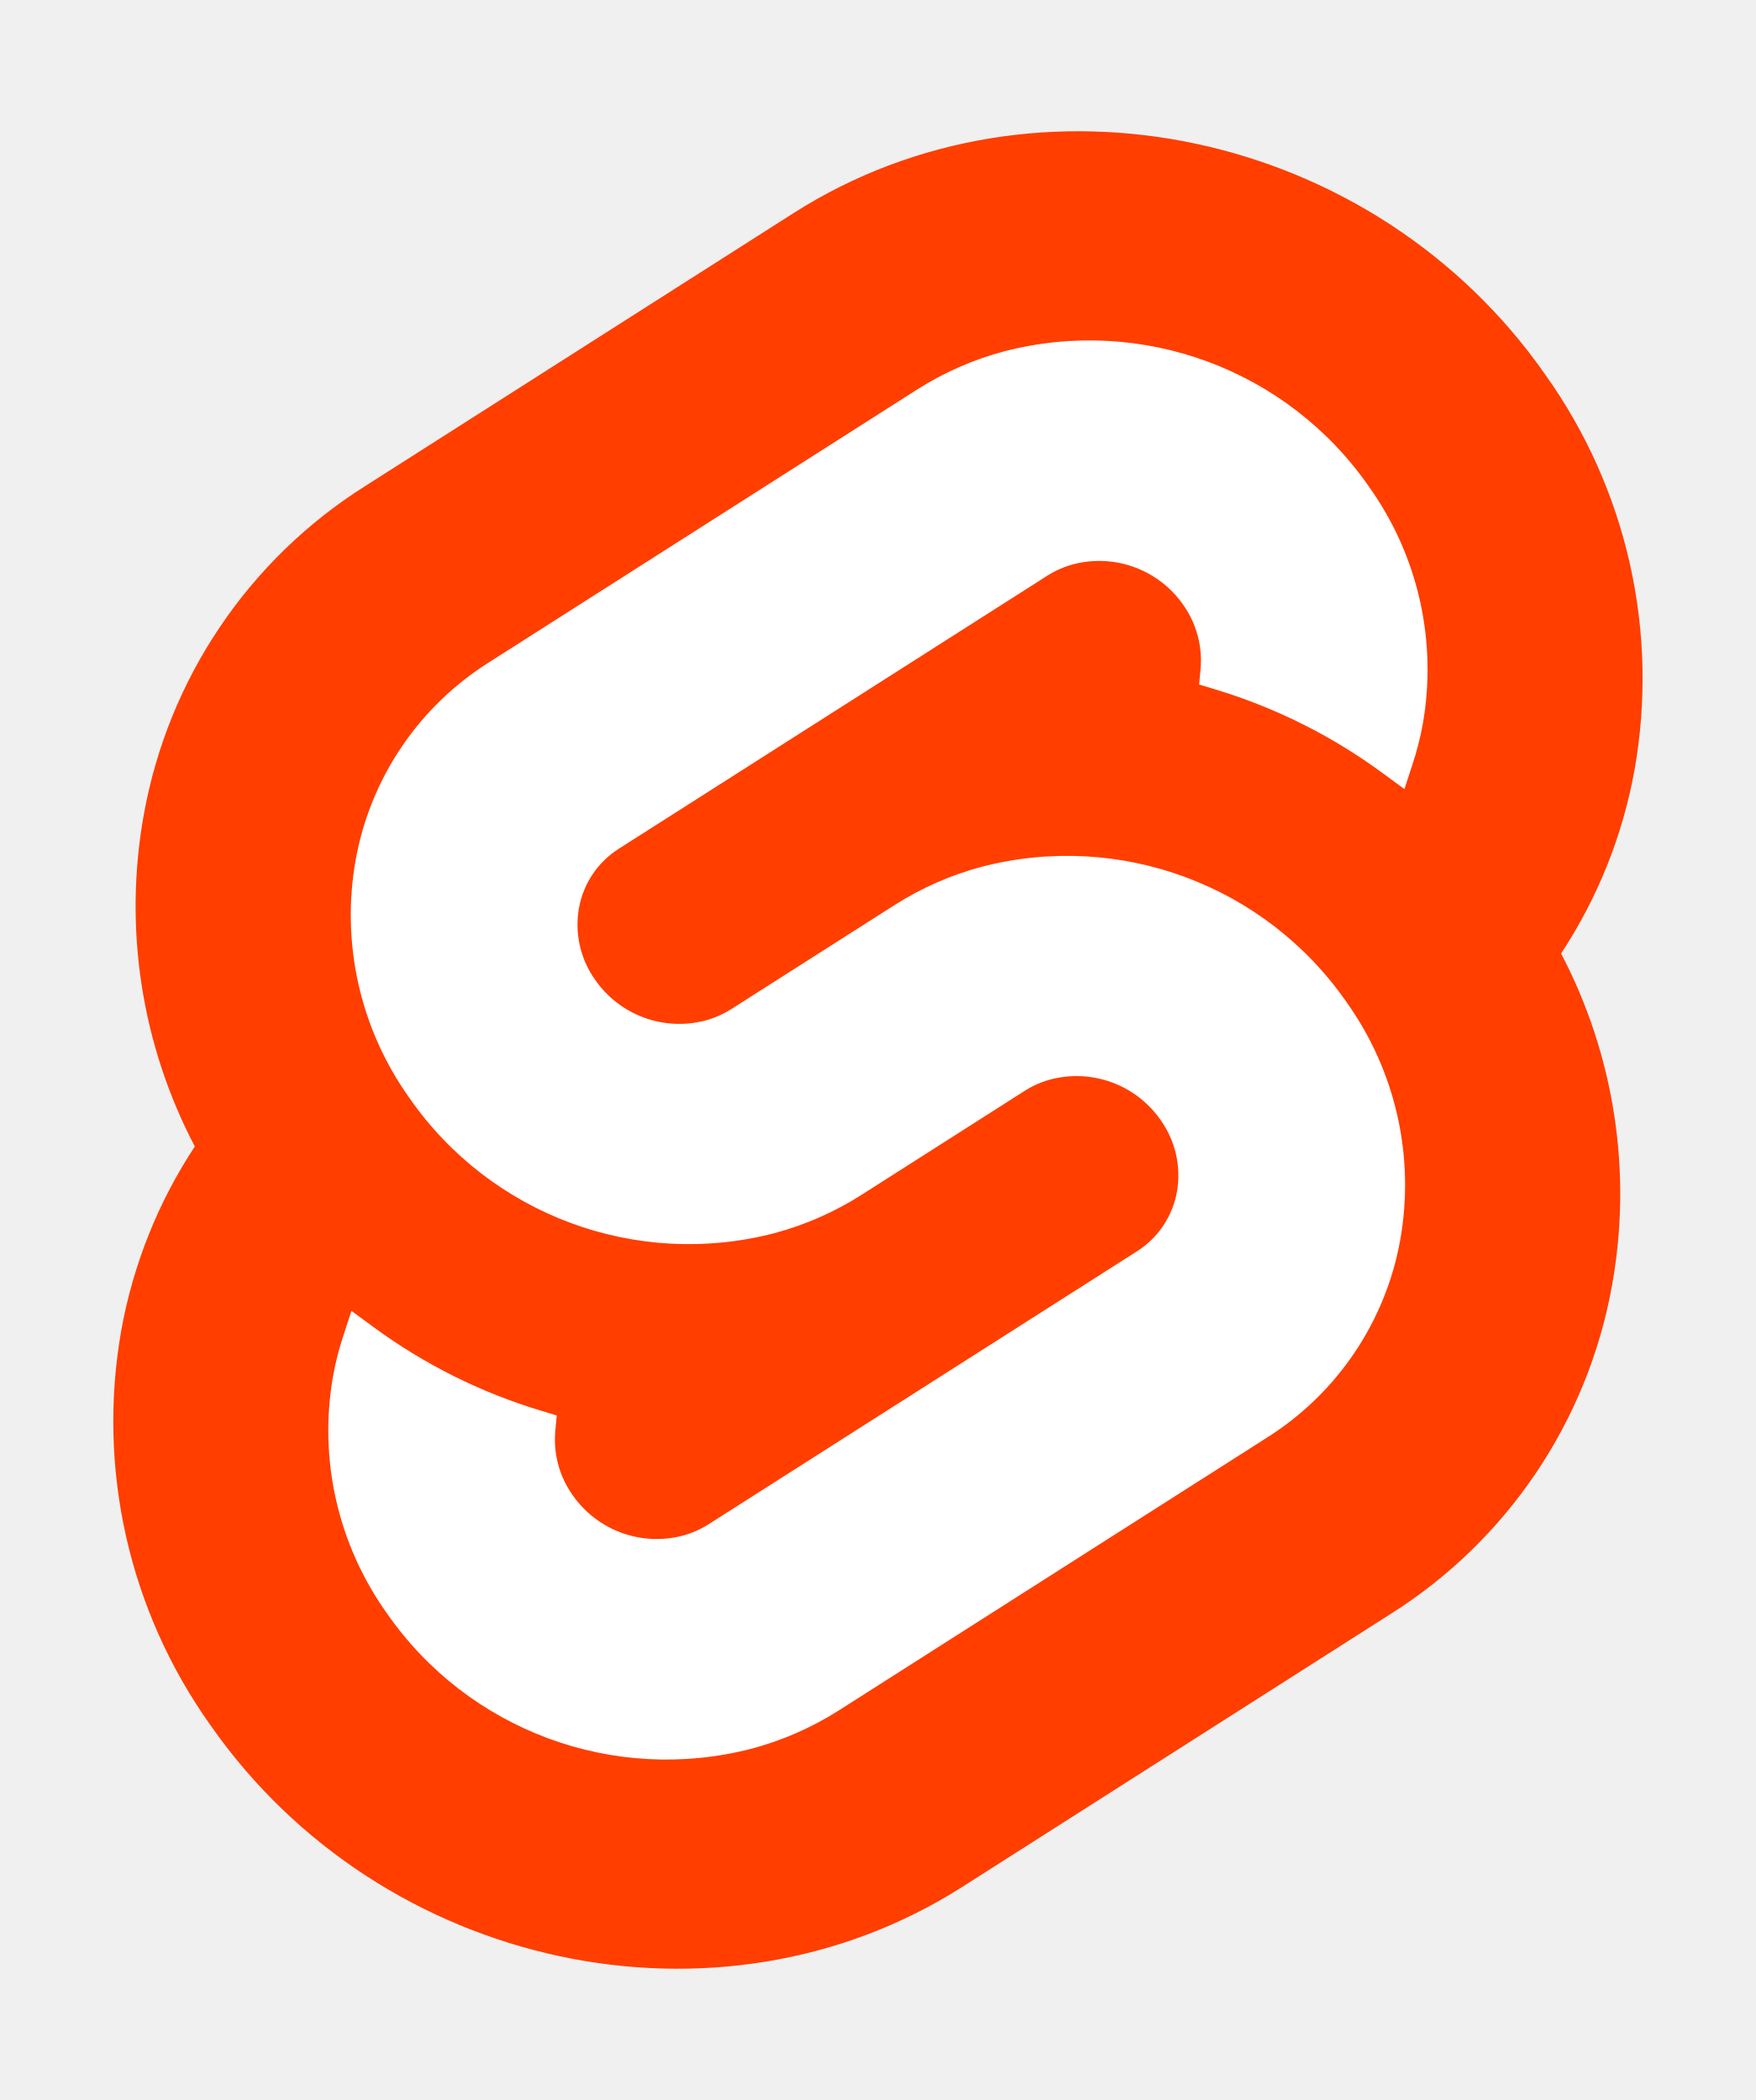
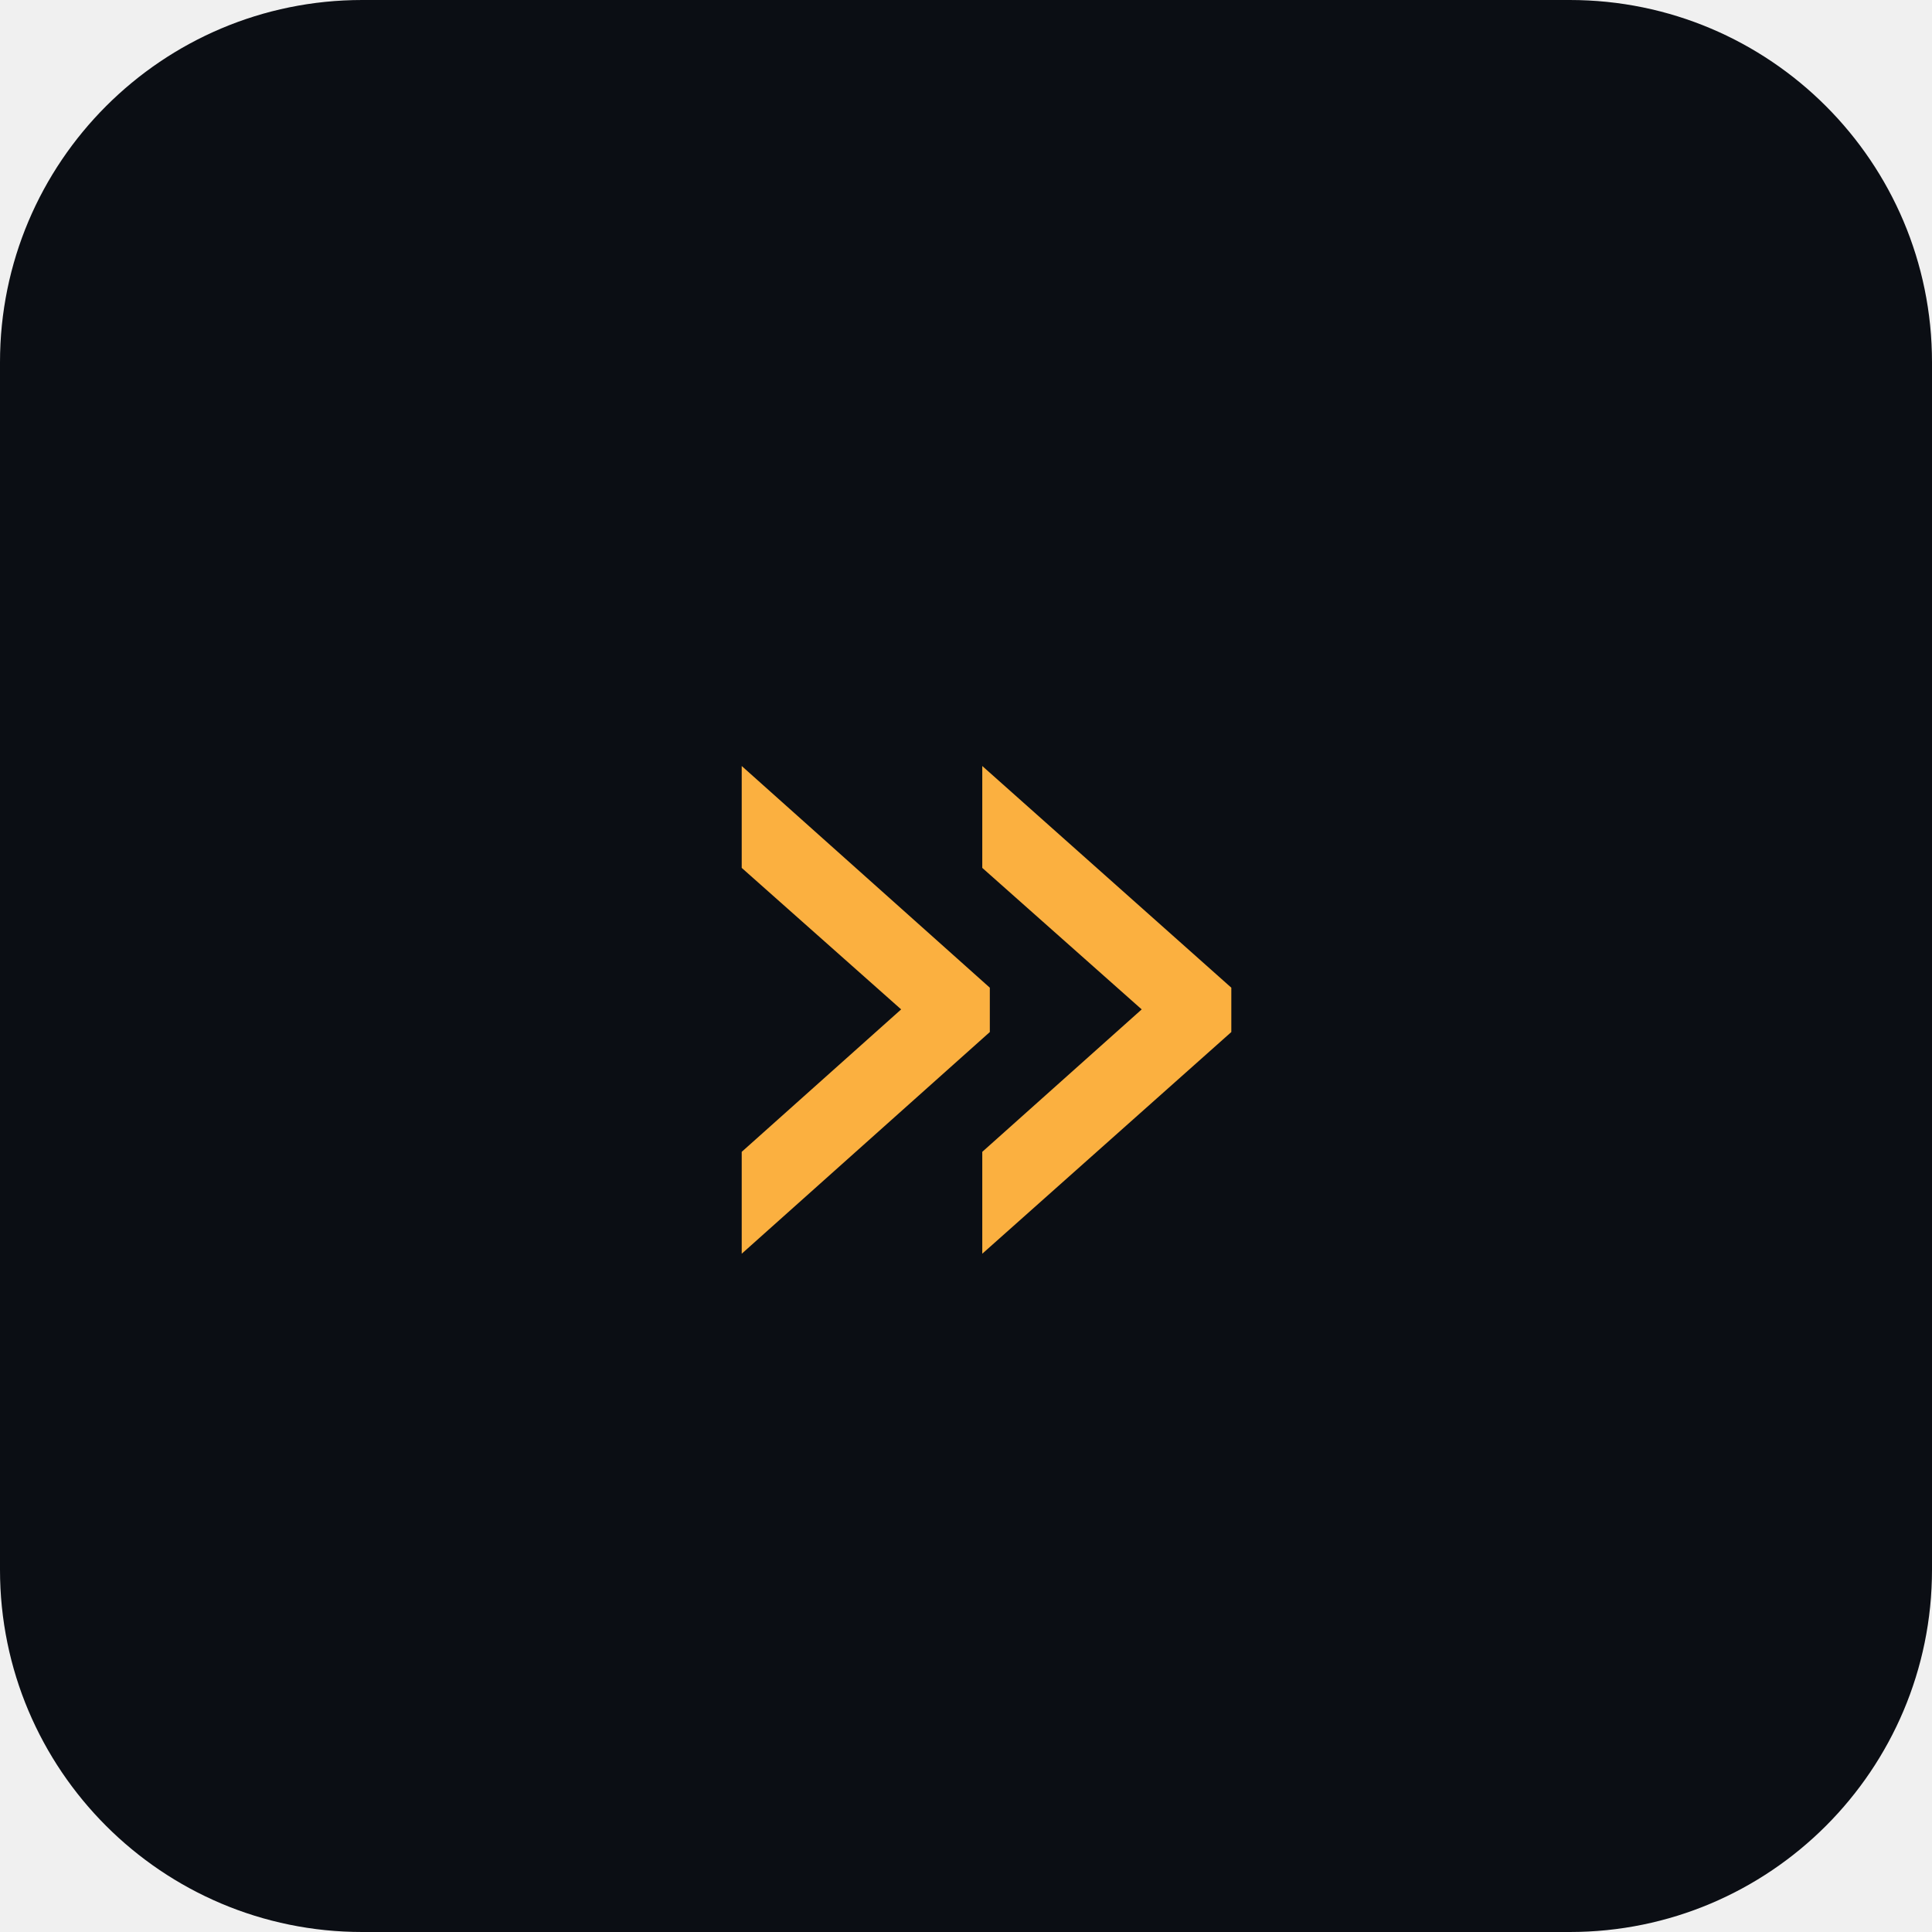
- <svg xmlns="http://www.w3.org/2000/svg" width="107" height="128" viewBox="0 0 107 128">
-   <path d="M94.157 22.819c-10.4-14.885-30.94-19.297-45.792-9.835L22.282 29.608A29.92 29.92 0 0 0 8.764 49.65a31.5 31.5 0 0 0 3.108 20.231 30 30 0 0 0-4.477 11.183 31.9 31.9 0 0 0 5.448 24.116c10.402 14.887 30.942 19.297 45.791 9.835l26.083-16.624A29.92 29.92 0 0 0 98.235 78.35a31.53 31.53 0 0 0-3.105-20.232 30 30 0 0 0 4.474-11.182 31.88 31.88 0 0 0-5.447-24.116" style="fill:#ff3e00" />
-   <path d="M45.817 106.582a20.72 20.72 0 0 1-22.237-8.243 19.17 19.17 0 0 1-3.277-14.503 18 18 0 0 1 .624-2.435l.49-1.498 1.337.981a33.6 33.6 0 0 0 10.203 5.098l.97.294-.09.968a5.85 5.85 0 0 0 1.052 3.878 6.24 6.24 0 0 0 6.695 2.485 5.8 5.8 0 0 0 1.603-.704L69.27 76.28a5.43 5.43 0 0 0 2.45-3.631 5.8 5.8 0 0 0-.987-4.371 6.24 6.24 0 0 0-6.698-2.487 5.7 5.7 0 0 0-1.6.704l-9.953 6.345a19 19 0 0 1-5.296 2.326 20.72 20.72 0 0 1-22.237-8.243 19.17 19.17 0 0 1-3.277-14.502 17.99 17.99 0 0 1 8.13-12.052l26.081-16.623a19 19 0 0 1 5.3-2.329 20.72 20.72 0 0 1 22.237 8.243 19.17 19.17 0 0 1 3.277 14.503 18 18 0 0 1-.624 2.435l-.49 1.498-1.337-.98a33.6 33.6 0 0 0-10.203-5.1l-.97-.294.09-.968a5.86 5.86 0 0 0-1.052-3.878 6.24 6.24 0 0 0-6.696-2.485 5.8 5.8 0 0 0-1.602.704L37.73 51.72a5.42 5.42 0 0 0-2.449 3.63 5.79 5.79 0 0 0 .986 4.372 6.24 6.24 0 0 0 6.698 2.486 5.8 5.8 0 0 0 1.602-.704l9.952-6.342a19 19 0 0 1 5.295-2.328 20.72 20.72 0 0 1 22.237 8.242 19.17 19.17 0 0 1 3.277 14.503 18 18 0 0 1-8.13 12.053l-26.081 16.622a19 19 0 0 1-5.3 2.328" style="fill:#fff" />
+ <svg xmlns="http://www.w3.org/2000/svg" viewBox="0 0 32 32">
+   <rect width="32" height="32" rx="6" fill="#0b0e14" />
+   <text x="16" y="22" font-family="ui-monospace, Menlo, monospace" font-size="18" fill="#fbb040" text-anchor="middle">»</text>
</svg>
